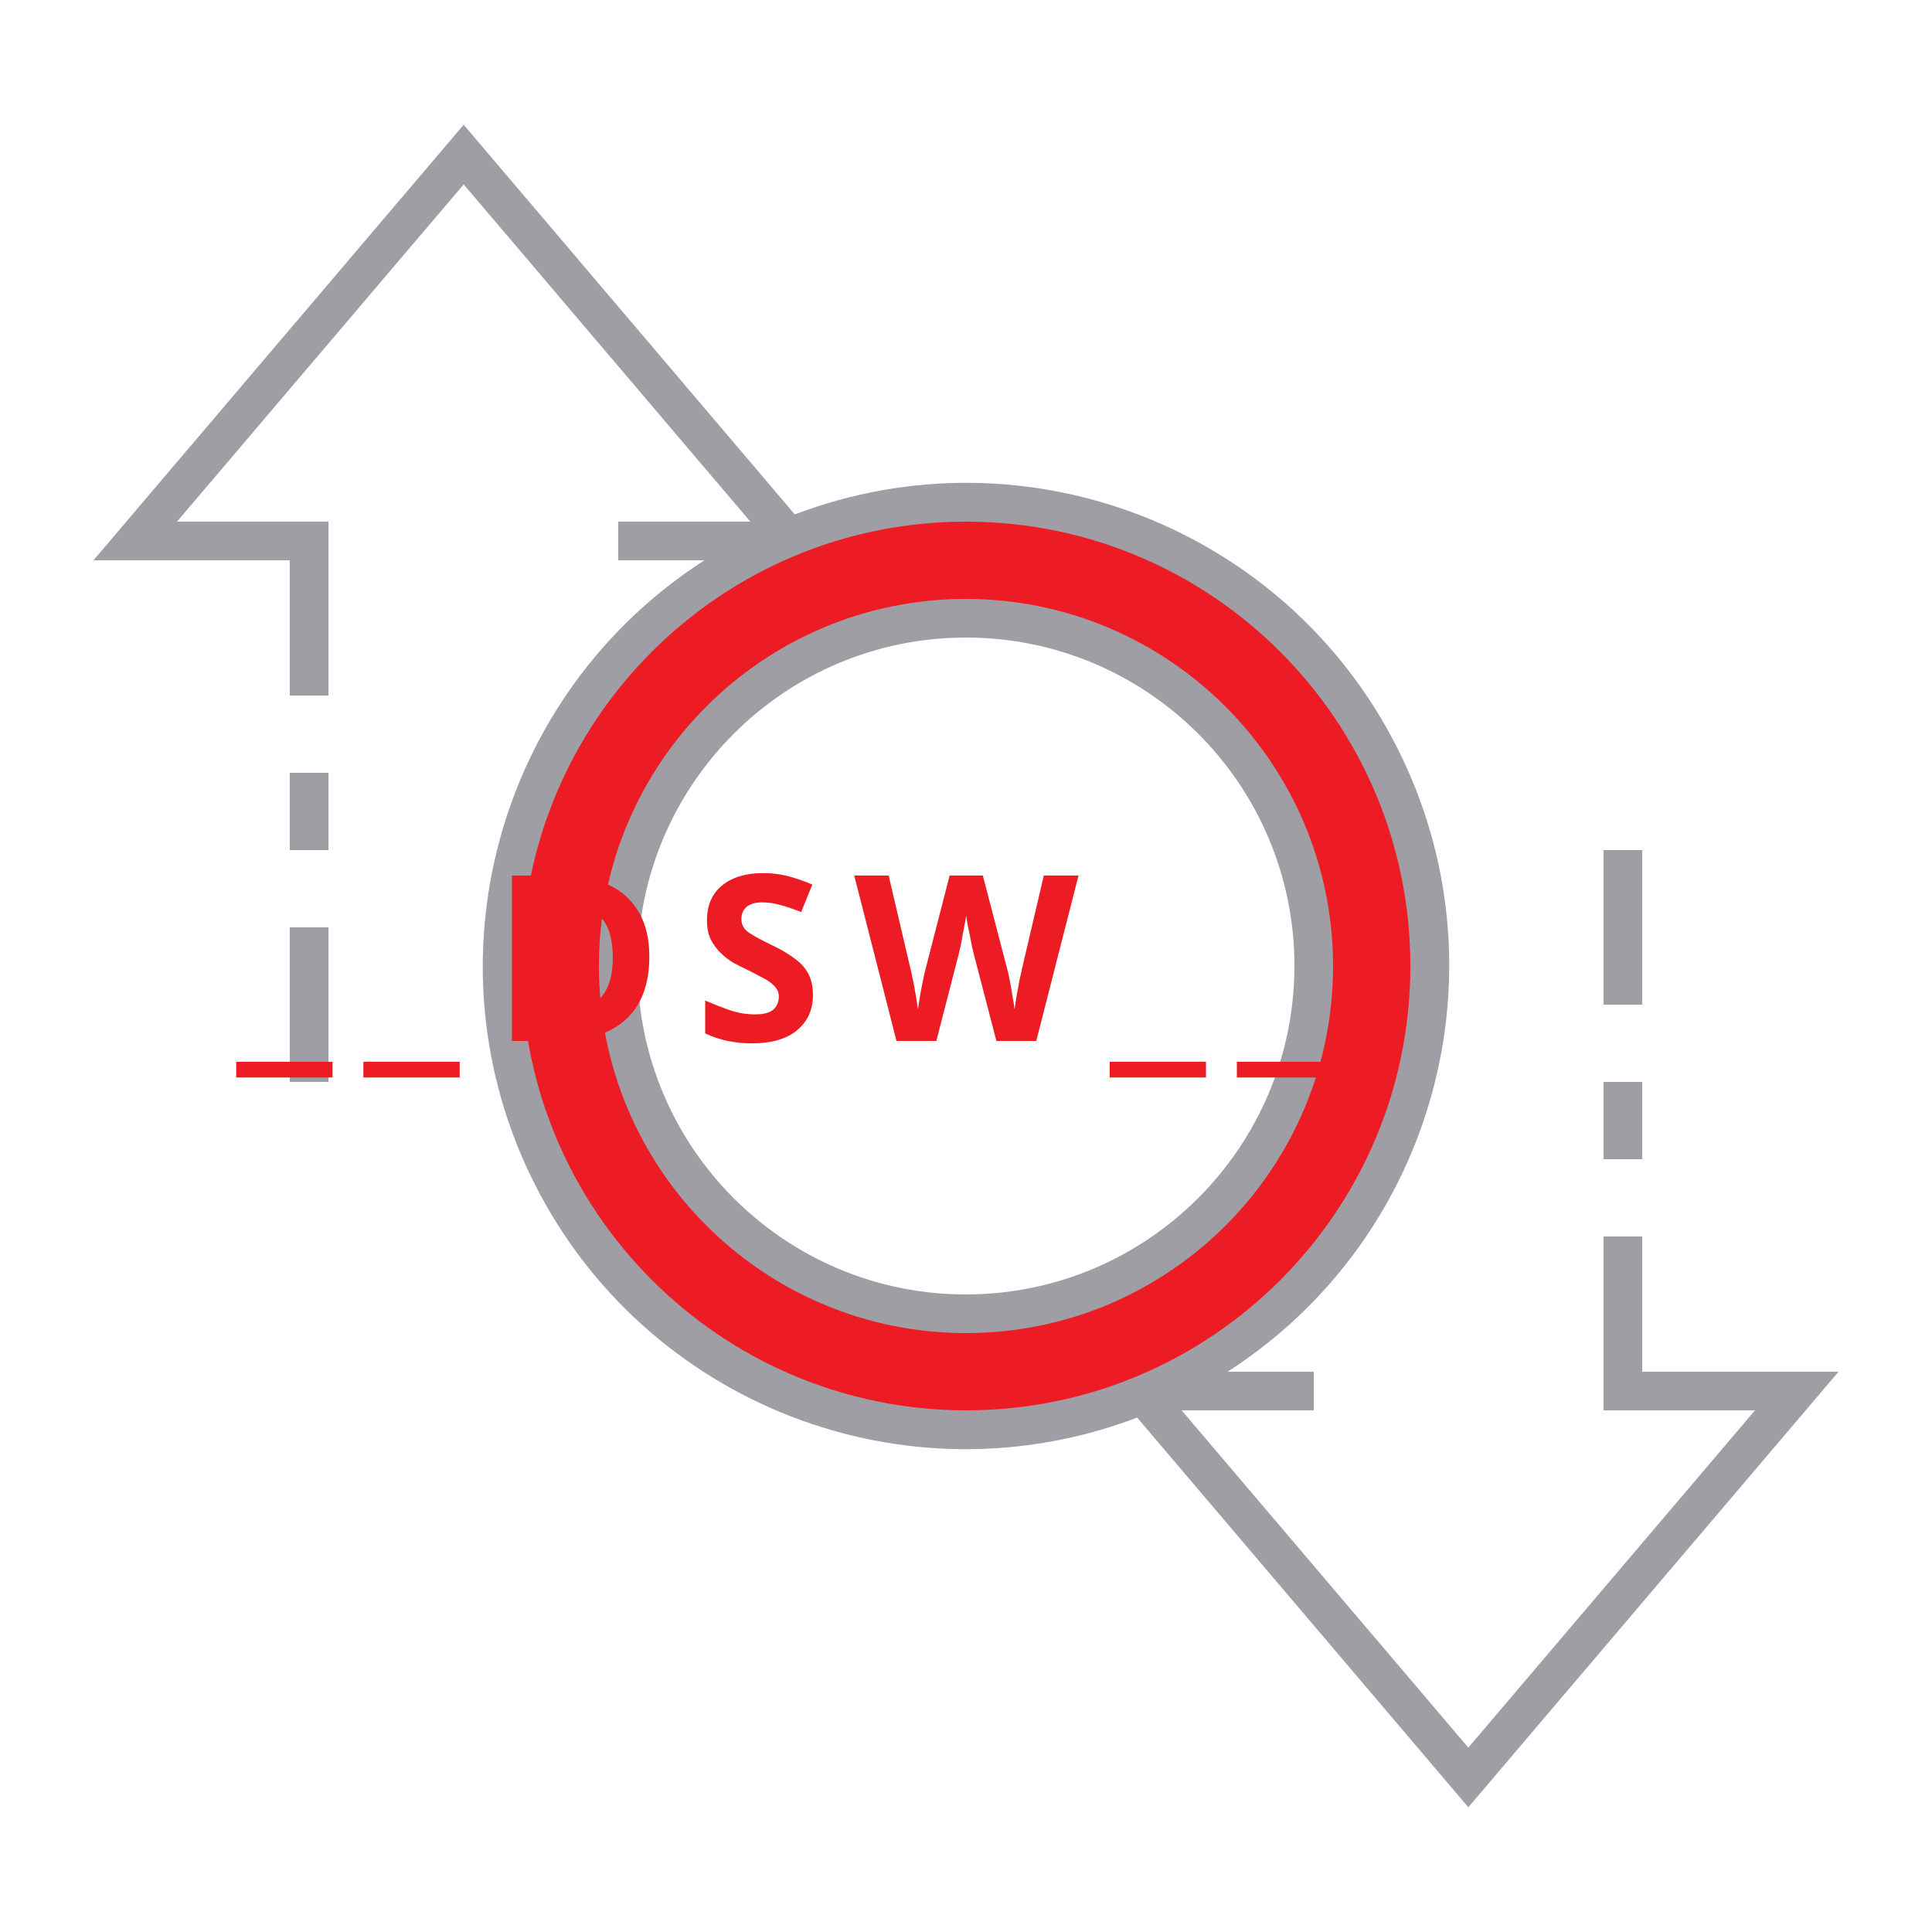
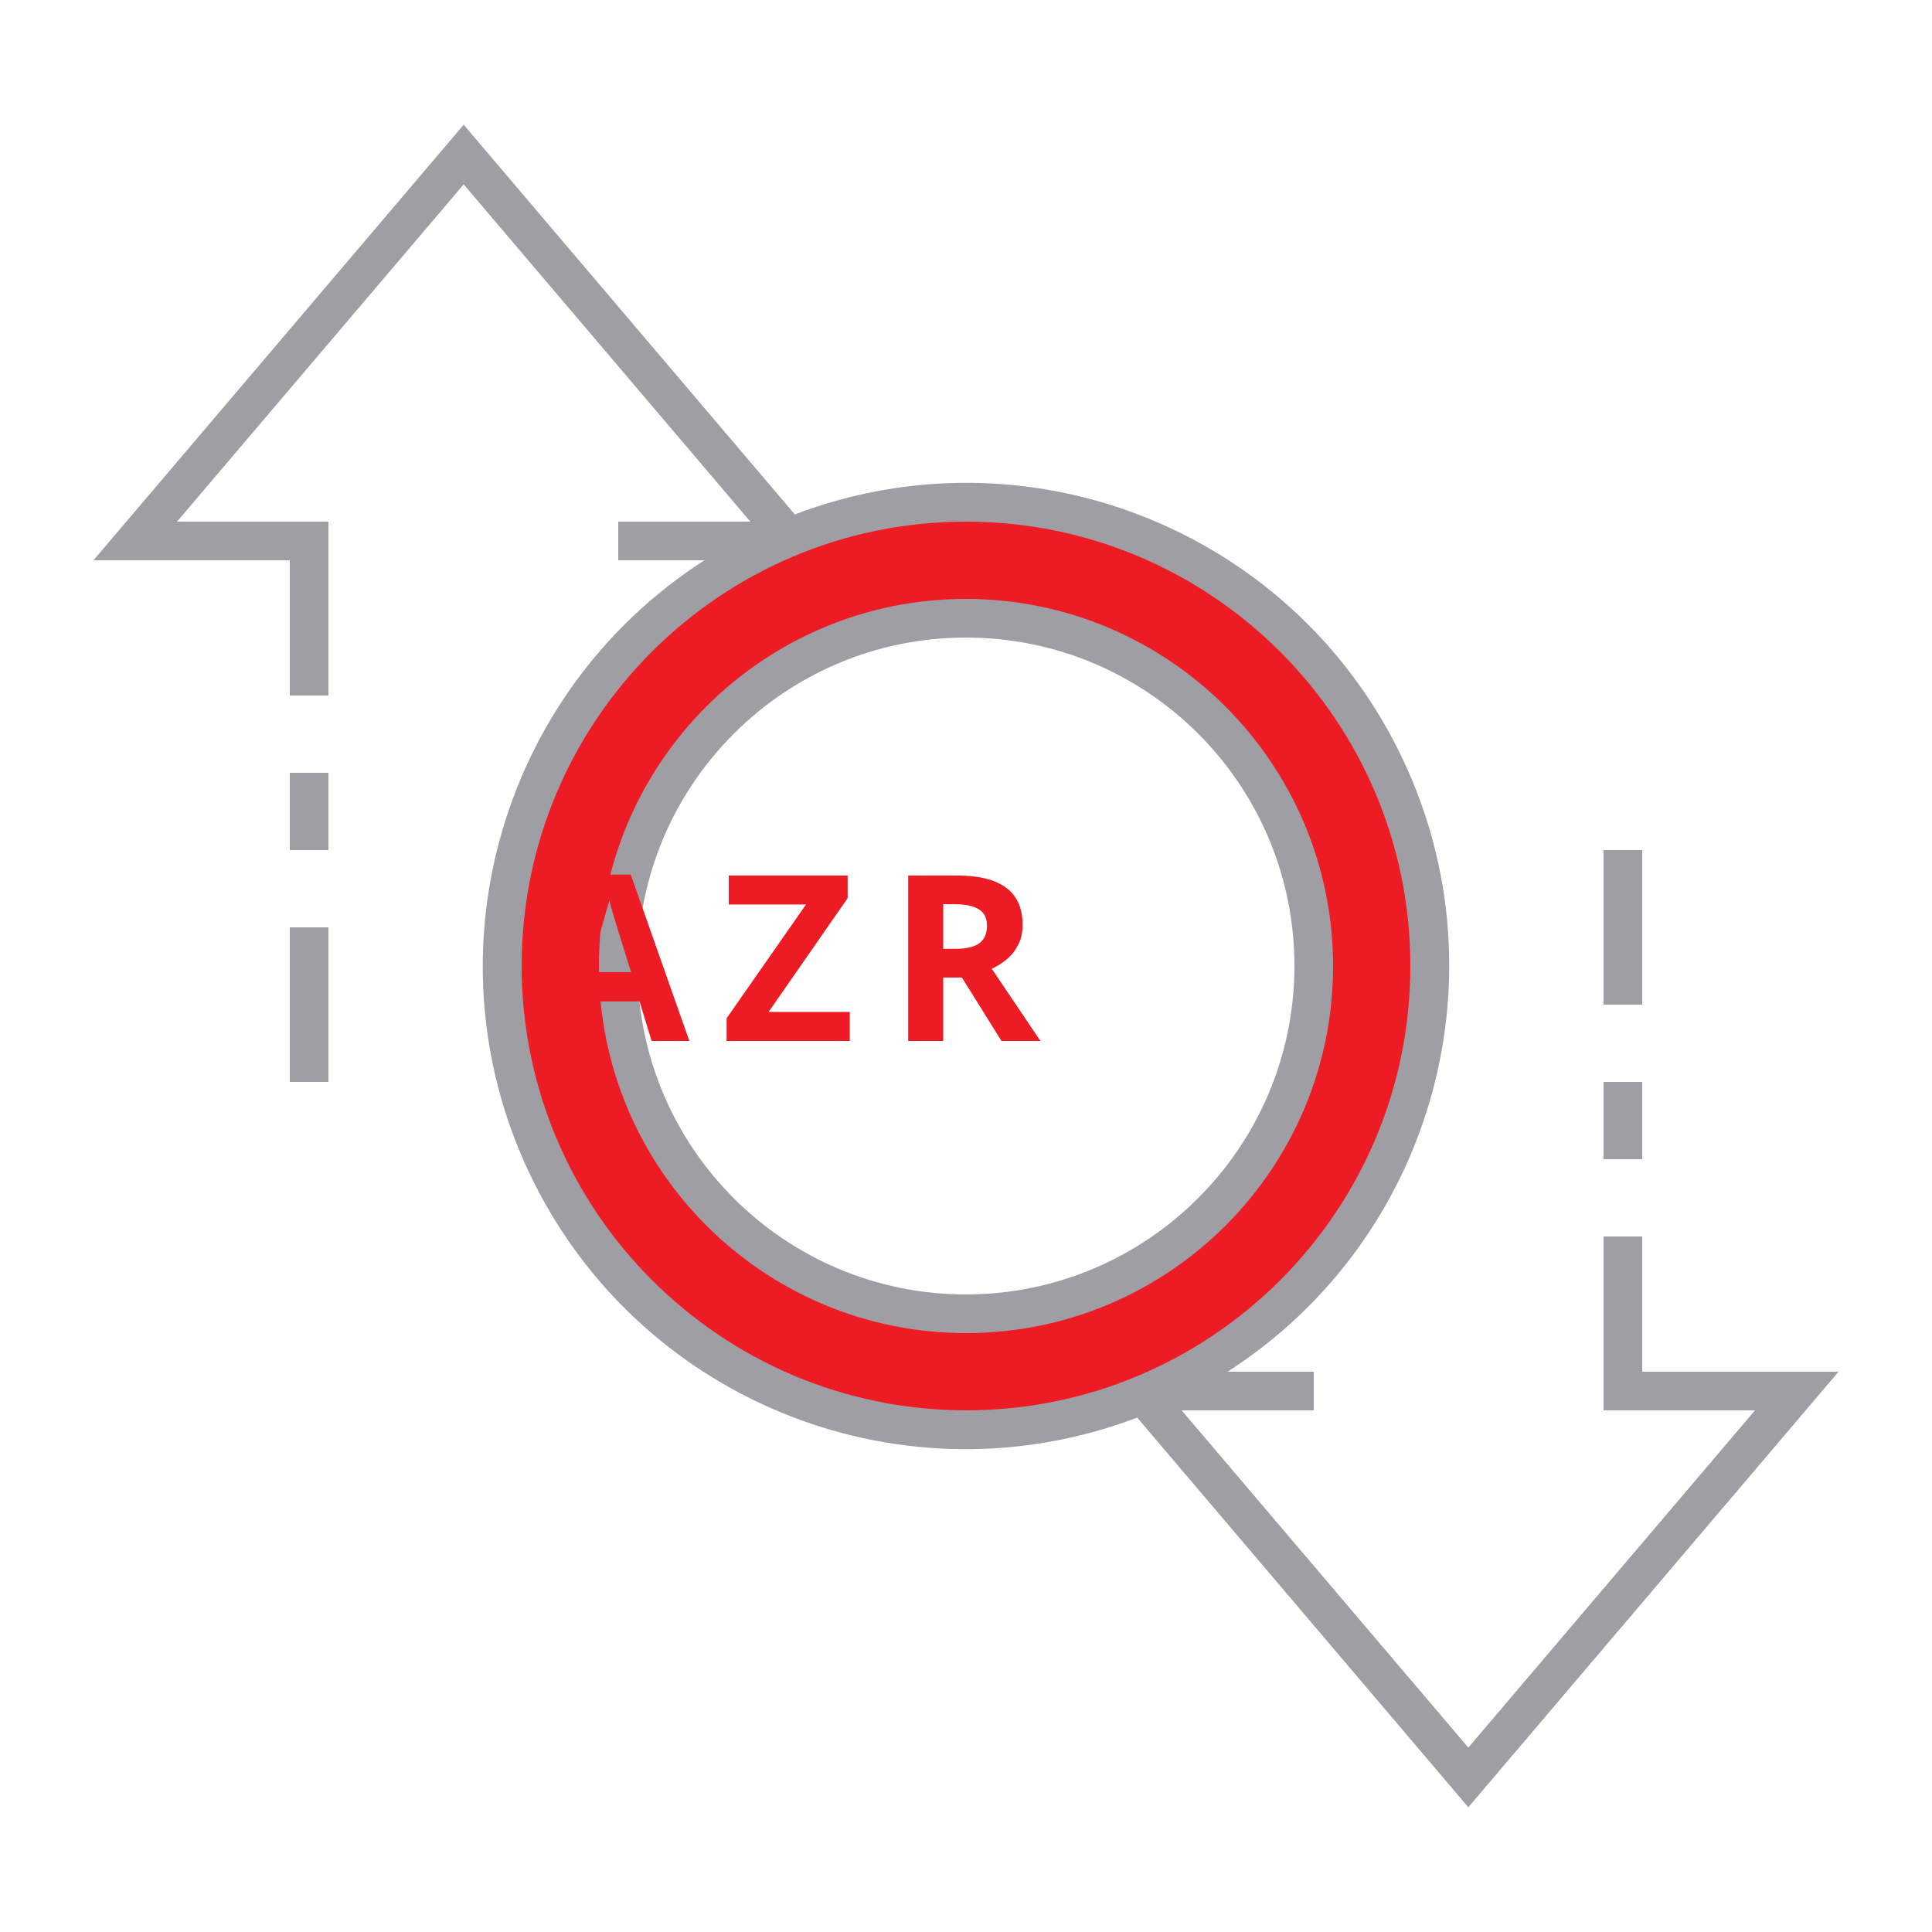
<svg xmlns="http://www.w3.org/2000/svg" id="ic_empty_Dark_transactions" width="100" height="100" viewBox="0 0 100 100" version="1.1">
  <defs id="defs4">
    <style type="text/css" id="style2">
            .cls-1{fill:#413d4a}.cls-2{fill:#a09ea5}.cls-3{fill:none}
        </style>
    <style id="style2-0">.cls-1{fill:#66f;}</style>
  </defs>
  <g id="Group_9036" data-name="Group 9036">
    <path id="Path_18988" d="M50 26a24 24 0 1 0 24 24 24 24 0 0 0-24-24zm0 42a18 18 0 1 1 18-18 18 18 0 0 1-18 18z" class="cls-1" data-name="Path 18988" style="fill:#ed1c24;fill-opacity:1" />
    <g id="Group_9035" data-name="Group 9035">
      <g id="Group_9034" data-name="Group 9034">
        <path id="Path_18990" d="M50 31a19 19 0 1 0 19 19 19.021 19.021 0 0 0-19-19zm0 36a17 17 0 1 1 17-17 17.019 17.019 0 0 1-17 17z" class="cls-2" data-name="Path 18990" />
        <path id="Rectangle_4693" d="M0 0h2v4H0z" class="cls-2" data-name="Rectangle 4693" transform="translate(83 56)" />
        <path id="Rectangle_4694" d="M0 0h2v8H0z" class="cls-2" data-name="Rectangle 4694" transform="translate(83 44)" />
        <path id="Rectangle_4695" d="M0 0h2v8H0z" class="cls-2" data-name="Rectangle 4695" transform="translate(15 48)" />
        <path id="Rectangle_4696" d="M0 0h2v4H0z" class="cls-2" data-name="Rectangle 4696" transform="translate(15 40)" />
        <path id="Path_18991" d="M95.162 71H85v-7h-2v9h7.838L76 90.456 61.162 73H68v-2h-4.461a24.989 24.989 0 0 0-22.4-44.374L24 6.456 4.838 29H15v7h2v-9H9.162L24 9.544 38.838 27H32v2h4.461a24.989 24.989 0 0 0 22.4 44.374L76 93.544zM27 50a23 23 0 1 1 23 23 23.026 23.026 0 0 1-23-23z" class="cls-2" data-name="Path 18991" />
      </g>
    </g>
    <text xml:space="preserve" style="font-style:normal;font-variant:normal;font-weight:bold;font-stretch:normal;font-size:16px;line-height:1.25;font-family:sans-serif;-inkscape-font-specification:'sans-serif Bold';text-align:center;text-anchor:middle;opacity:1;fill:#ed1c24;fill-opacity:1;stroke:#ed1c24;stroke-width:0;stroke-miterlimit:4;stroke-dasharray:none;stroke-opacity:1" x="50.197" y="53.878" id="text839">
-       <tspan id="tspan837" x="51.022" y="53.878" style="font-size:12px;letter-spacing:1.65px">__DSW__</tspan>
+       <tspan id="tspan837" x="51.022" y="53.878" style="font-size:12px;letter-spacing:1.65px">AZR</tspan>
    </text>
  </g>
</svg>
